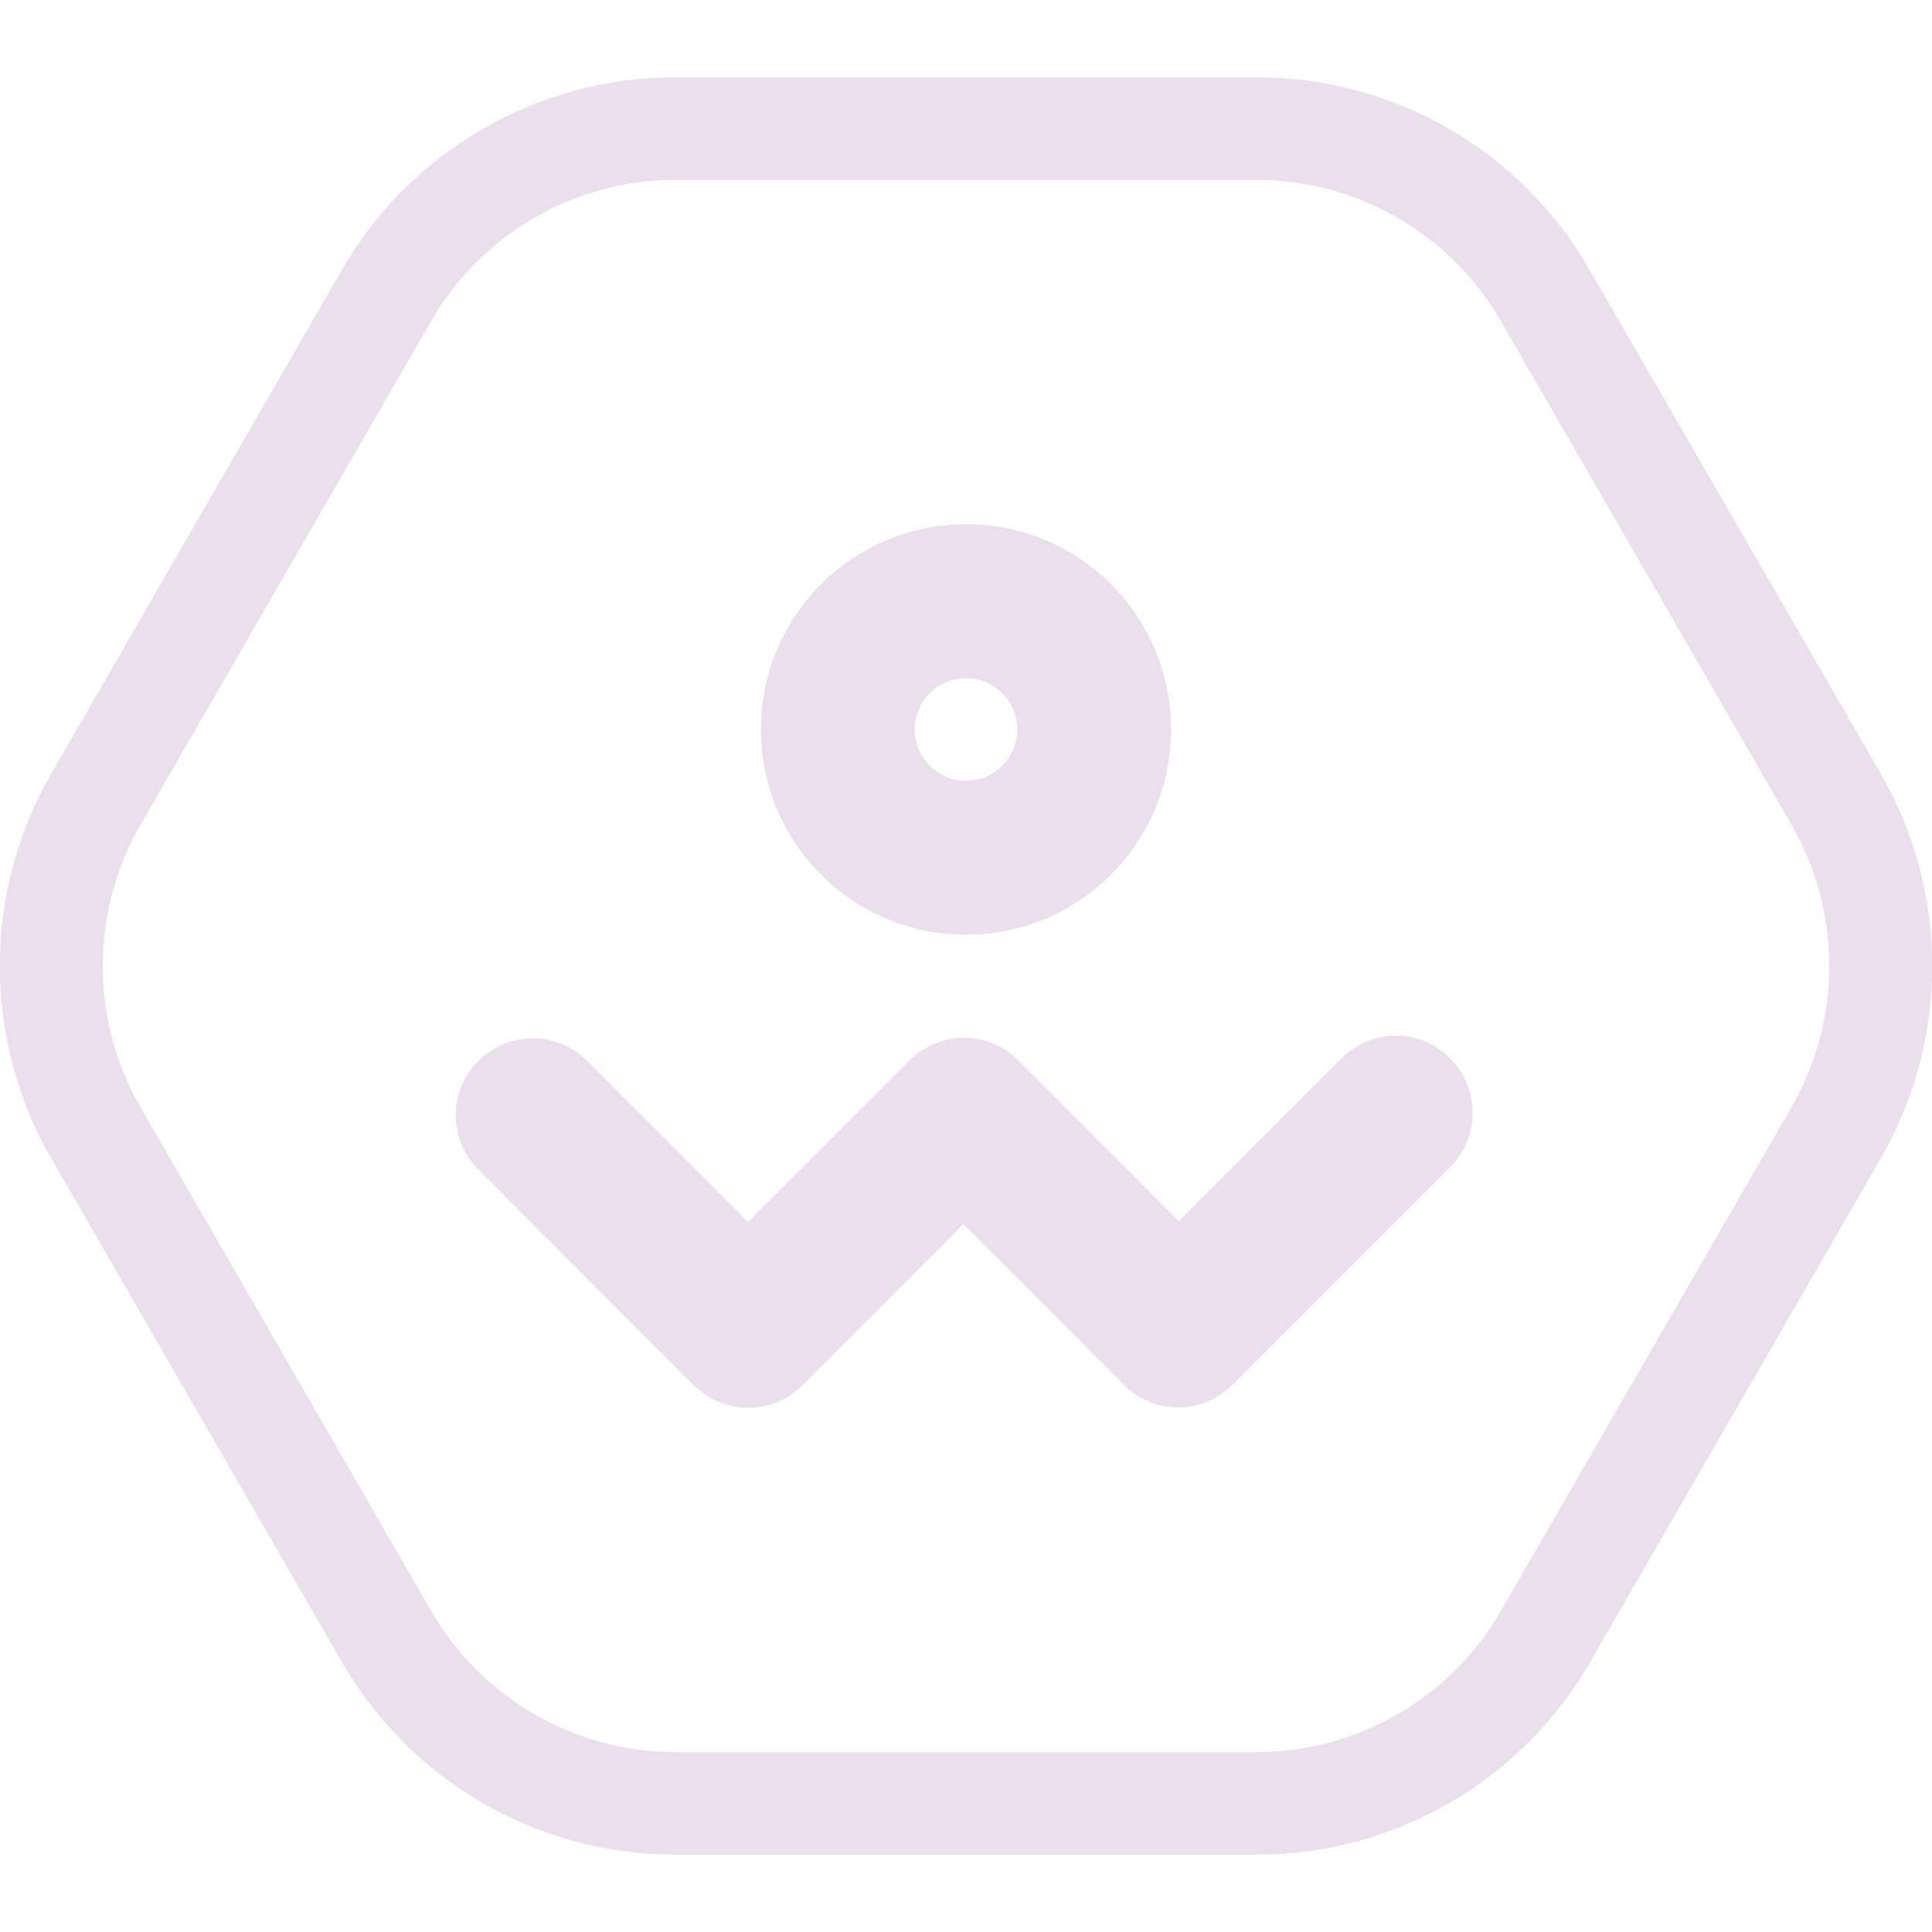
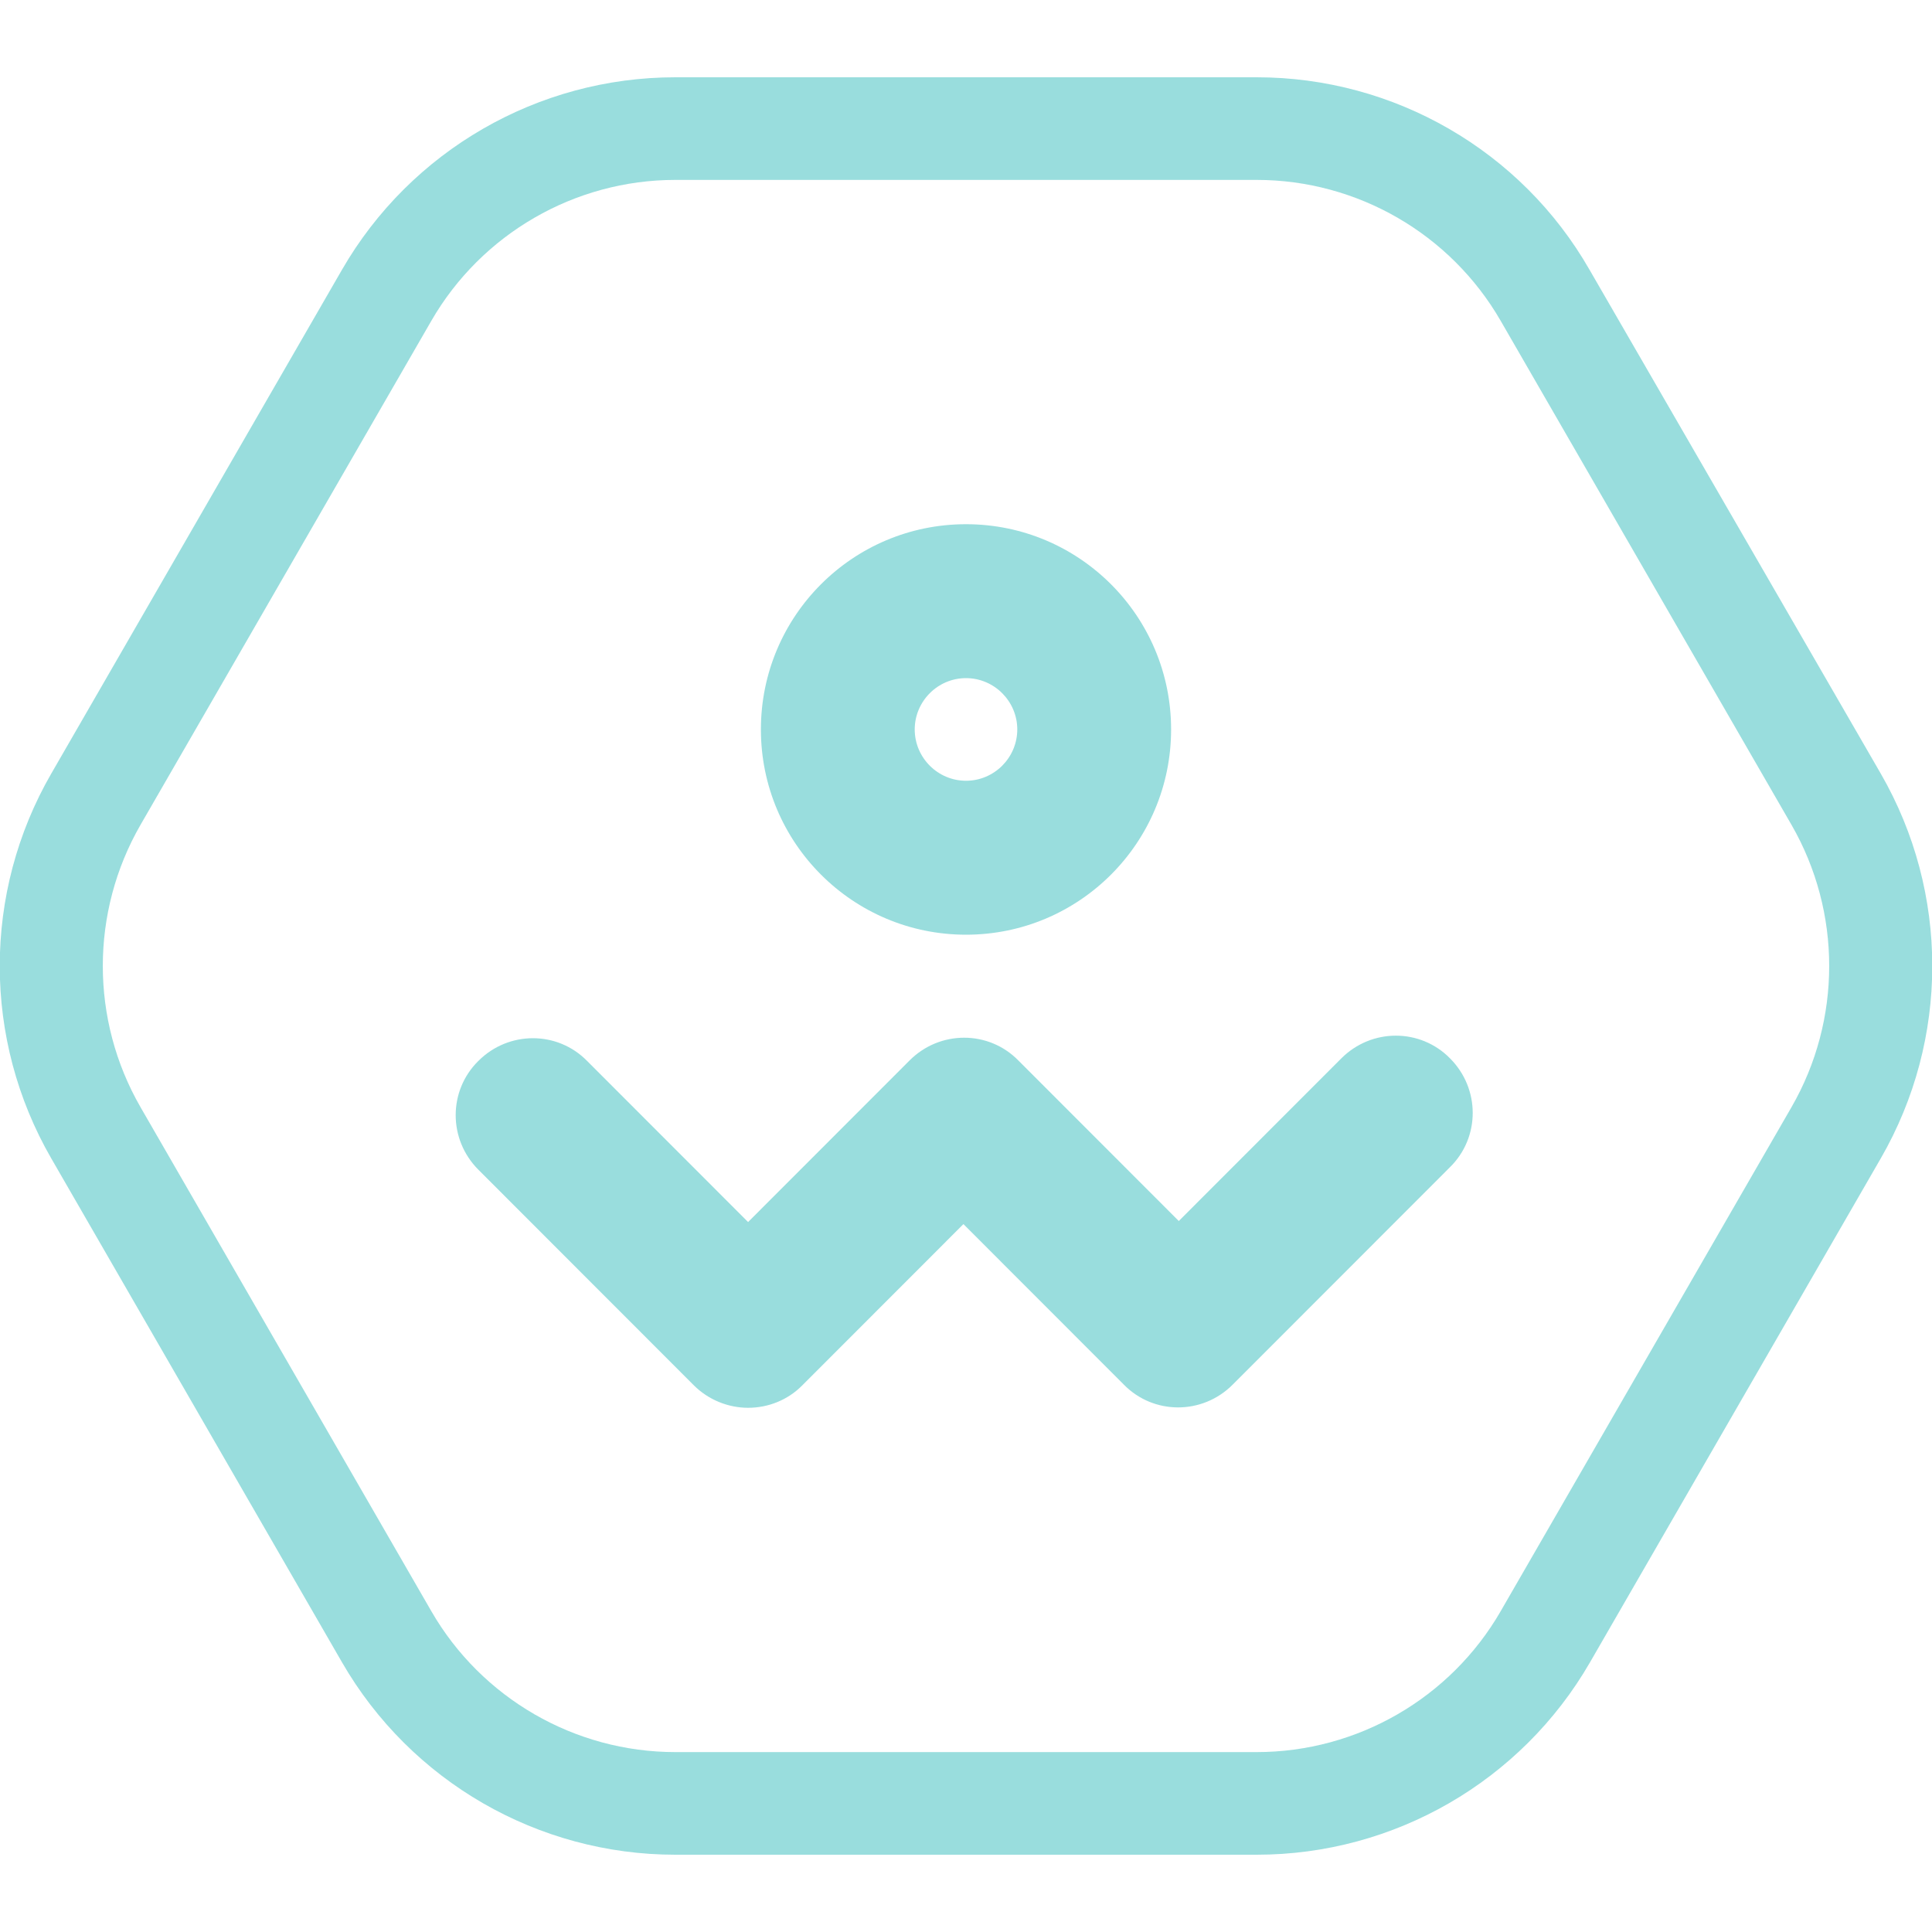
<svg xmlns="http://www.w3.org/2000/svg" width="100" height="100" viewBox="0 0 100 100" fill="none">
  <g clip-path="url(#clip0)">
-     <path d="M65.048 9.312C70.25 9.312 75.08 12.101 77.681 16.616L92.729 42.696C95.329 47.211 95.329 52.789 92.729 57.304L77.681 83.385C75.08 87.9 70.25 90.688 65.048 90.688H34.953C29.751 90.688 24.921 87.9 22.32 83.385L7.272 57.304C4.671 52.789 4.671 47.211 7.272 42.696L22.32 16.616C24.921 12.101 29.751 9.312 34.953 9.312H65.048ZM65.048 4H34.953C27.84 4 21.258 7.798 17.702 13.96L2.654 40.04C-0.902 46.202 -0.902 53.798 2.654 59.96L17.702 86.04C21.258 92.202 27.84 96 34.953 96H65.048C72.161 96 78.743 92.202 82.299 86.04L97.347 59.96C100.903 53.798 100.903 46.202 97.347 40.04L82.272 13.96C78.742 7.798 72.161 4 65.048 4Z" fill="#ecdfed" />
-     <path d="M50 48.38C44.135 48.38 39.384 43.626 39.384 37.756C39.384 31.887 44.135 27.133 50 27.133C55.865 27.133 60.616 31.887 60.616 37.756C60.616 43.626 55.865 48.38 50 48.38ZM50 35.1C48.54 35.1 47.346 36.296 47.346 37.756C47.346 39.217 48.54 40.412 50 40.412C51.46 40.412 52.654 39.217 52.654 37.756C52.654 36.296 51.46 35.1 50 35.1Z" fill="#ecdfed" />
-     <path d="M38.721 72.867C37.712 72.867 36.677 72.469 35.908 71.699L24.761 60.544C23.195 58.977 23.195 56.454 24.761 54.913C26.327 53.346 28.848 53.346 30.387 54.913L38.721 63.253L47.081 54.887C48.647 53.32 51.168 53.32 52.707 54.887L61.014 63.2L69.427 54.781C70.993 53.214 73.514 53.214 75.053 54.781C76.619 56.348 76.619 58.871 75.053 60.411L63.8 71.672C62.235 73.239 59.713 73.239 58.174 71.672L49.867 63.359L41.507 71.725C40.764 72.469 39.756 72.867 38.721 72.867Z" fill="#ecdfed" />
+     <path d="M65.048 9.312C70.25 9.312 75.08 12.101 77.681 16.616L92.729 42.696C95.329 47.211 95.329 52.789 92.729 57.304L77.681 83.385C75.08 87.9 70.25 90.688 65.048 90.688H34.953C29.751 90.688 24.921 87.9 22.32 83.385L7.272 57.304C4.671 52.789 4.671 47.211 7.272 42.696L22.32 16.616C24.921 12.101 29.751 9.312 34.953 9.312H65.048ZM65.048 4H34.953C27.84 4 21.258 7.798 17.702 13.96L2.654 40.04C-0.902 46.202 -0.902 53.798 2.654 59.96L17.702 86.04C21.258 92.202 27.84 96 34.953 96H65.048C72.161 96 78.743 92.202 82.299 86.04L97.347 59.96C100.903 53.798 100.903 46.202 97.347 40.04L82.272 13.96C78.742 7.798 72.161 4 65.048 4Z" fill="#99dddd" />
+     <path d="M50 48.38C44.135 48.38 39.384 43.626 39.384 37.756C39.384 31.887 44.135 27.133 50 27.133C55.865 27.133 60.616 31.887 60.616 37.756C60.616 43.626 55.865 48.38 50 48.38ZM50 35.1C48.54 35.1 47.346 36.296 47.346 37.756C47.346 39.217 48.54 40.412 50 40.412C51.46 40.412 52.654 39.217 52.654 37.756C52.654 36.296 51.46 35.1 50 35.1Z" fill="#99dddd" />
+     <path d="M38.721 72.867C37.712 72.867 36.677 72.469 35.908 71.699L24.761 60.544C23.195 58.977 23.195 56.454 24.761 54.913C26.327 53.346 28.848 53.346 30.387 54.913L38.721 63.253L47.081 54.887C48.647 53.32 51.168 53.32 52.707 54.887L61.014 63.2L69.427 54.781C70.993 53.214 73.514 53.214 75.053 54.781C76.619 56.348 76.619 58.871 75.053 60.411L63.8 71.672C62.235 73.239 59.713 73.239 58.174 71.672L49.867 63.359L41.507 71.725C40.764 72.469 39.756 72.867 38.721 72.867Z" fill="#99dddd" />
  </g>
  <defs>
    <clipPath id="clip0">
-       <rect width="100" height="92" fill="#ecdfed" transform="translate(0 4)" />
+       <rect width="100" height="92" fill="#99dddd" transform="translate(0 4)" />
    </clipPath>
  </defs>
</svg>
